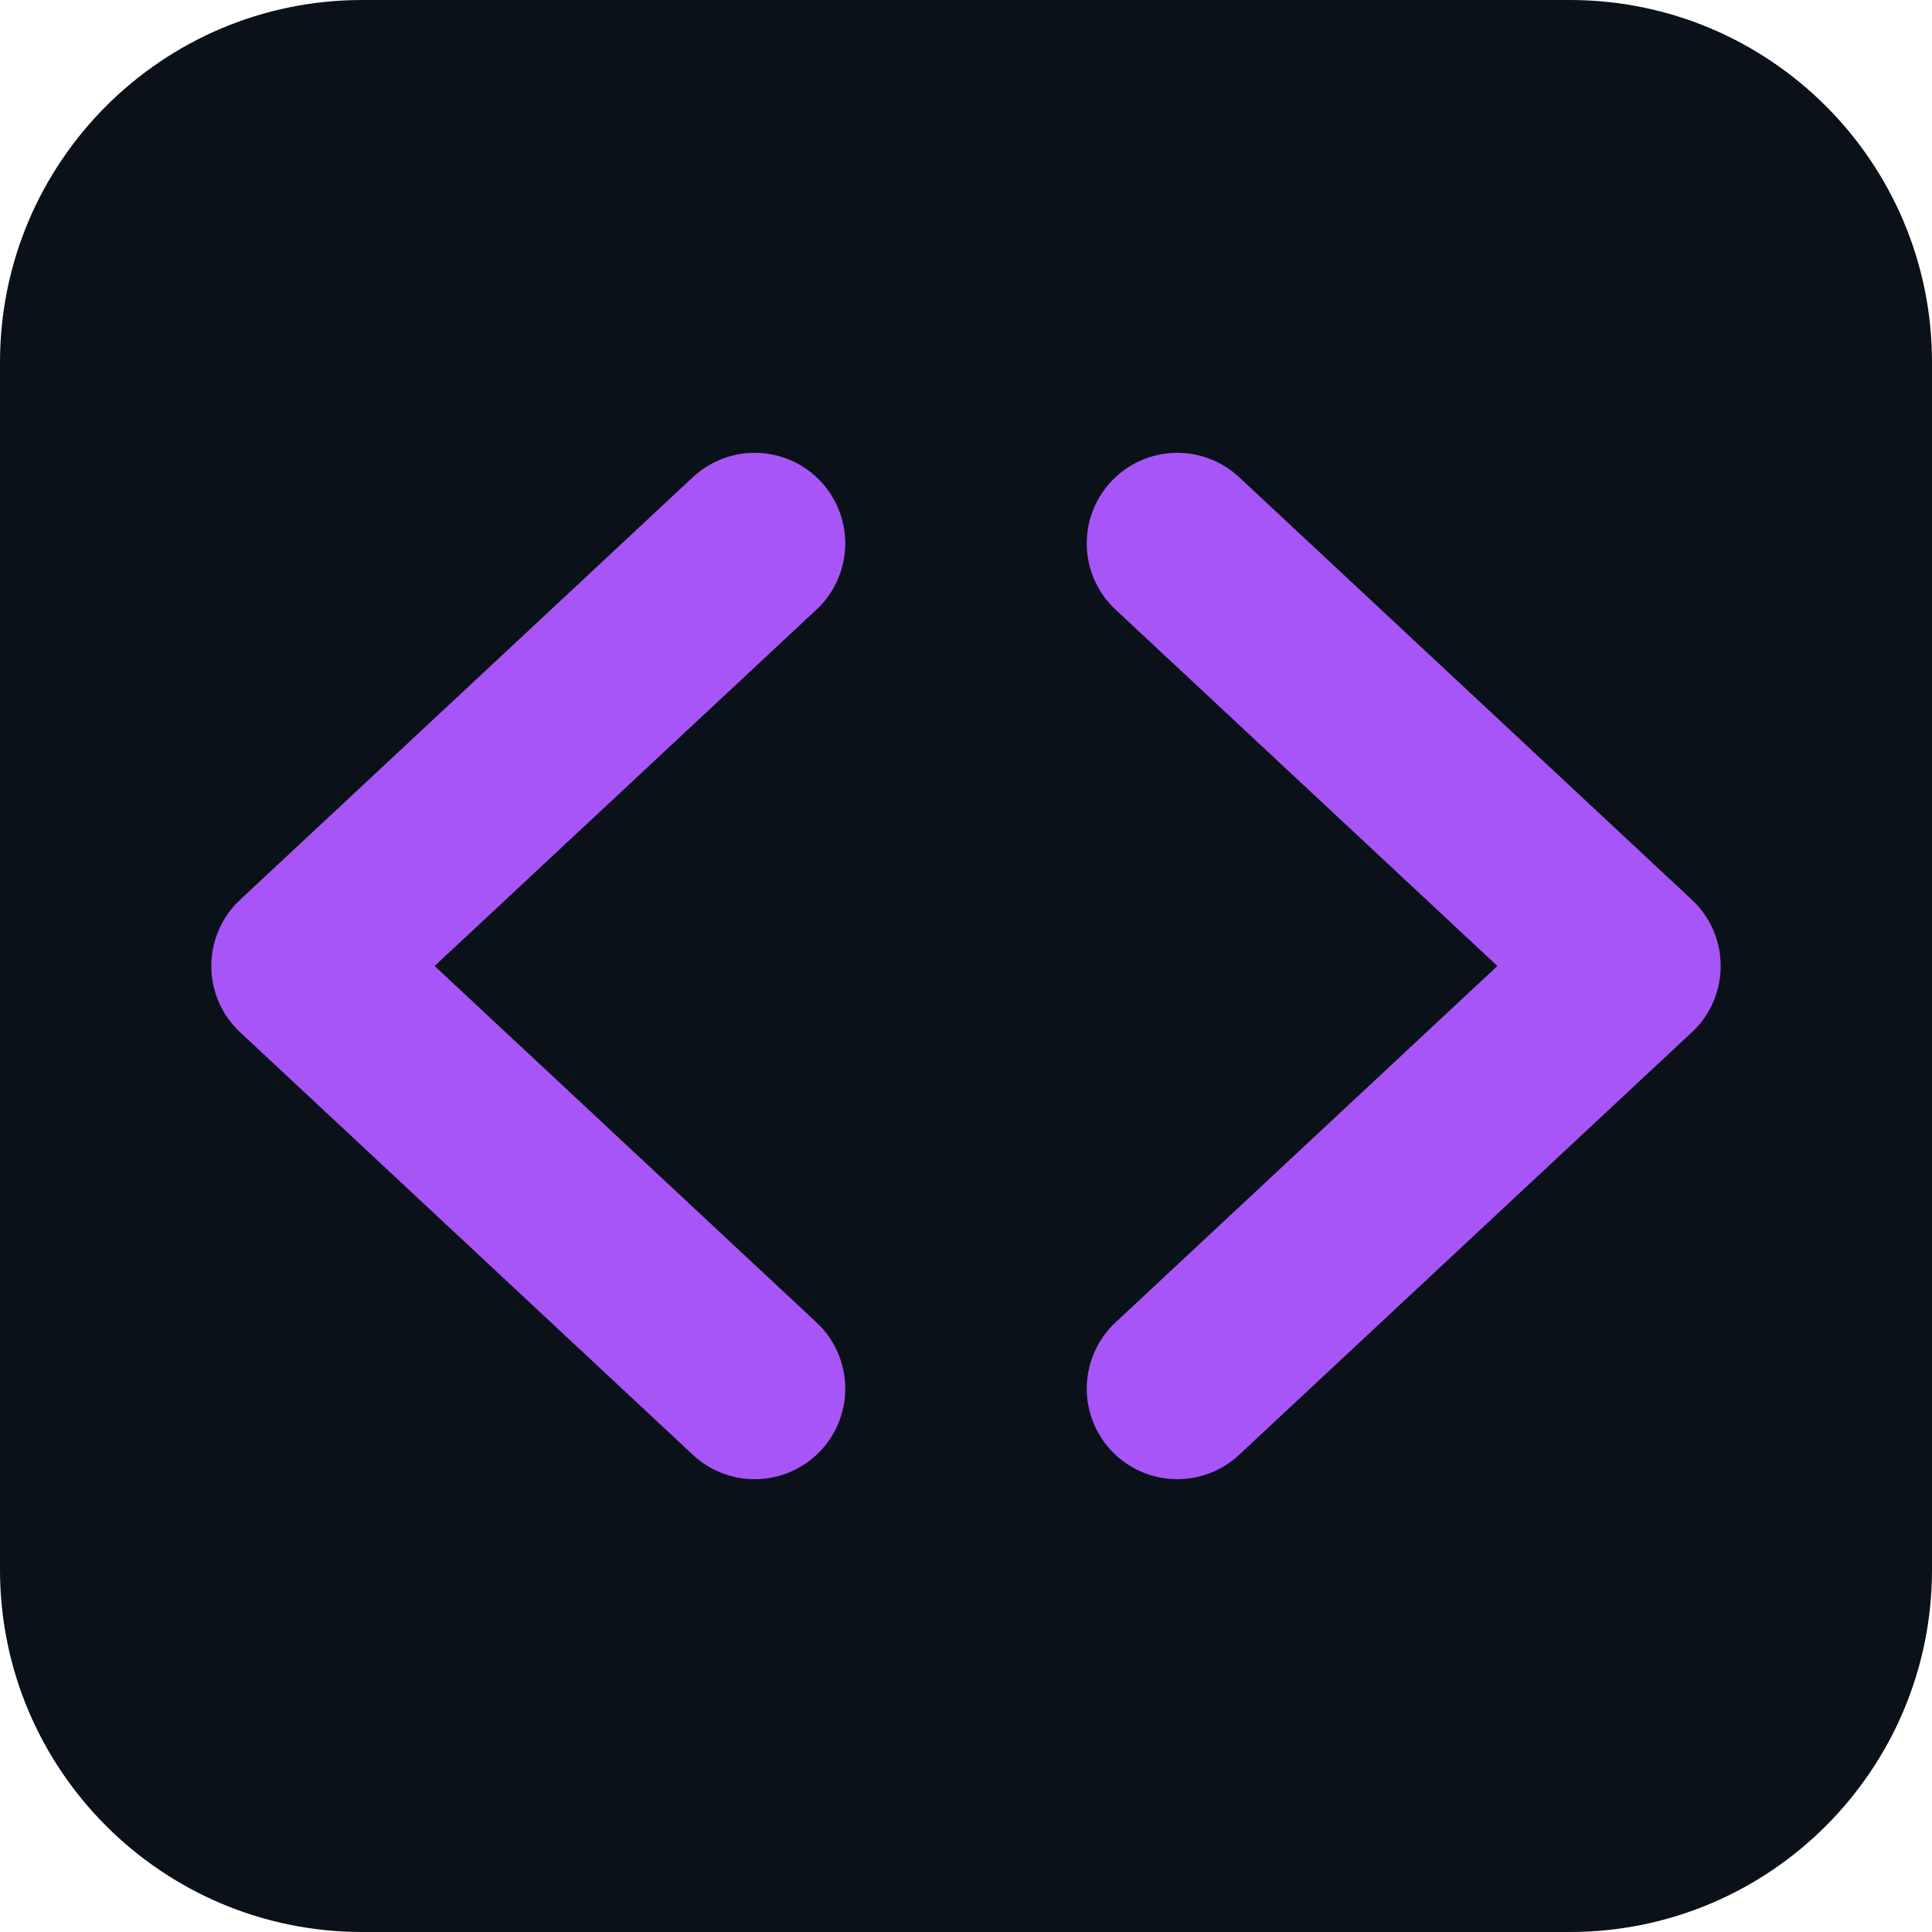
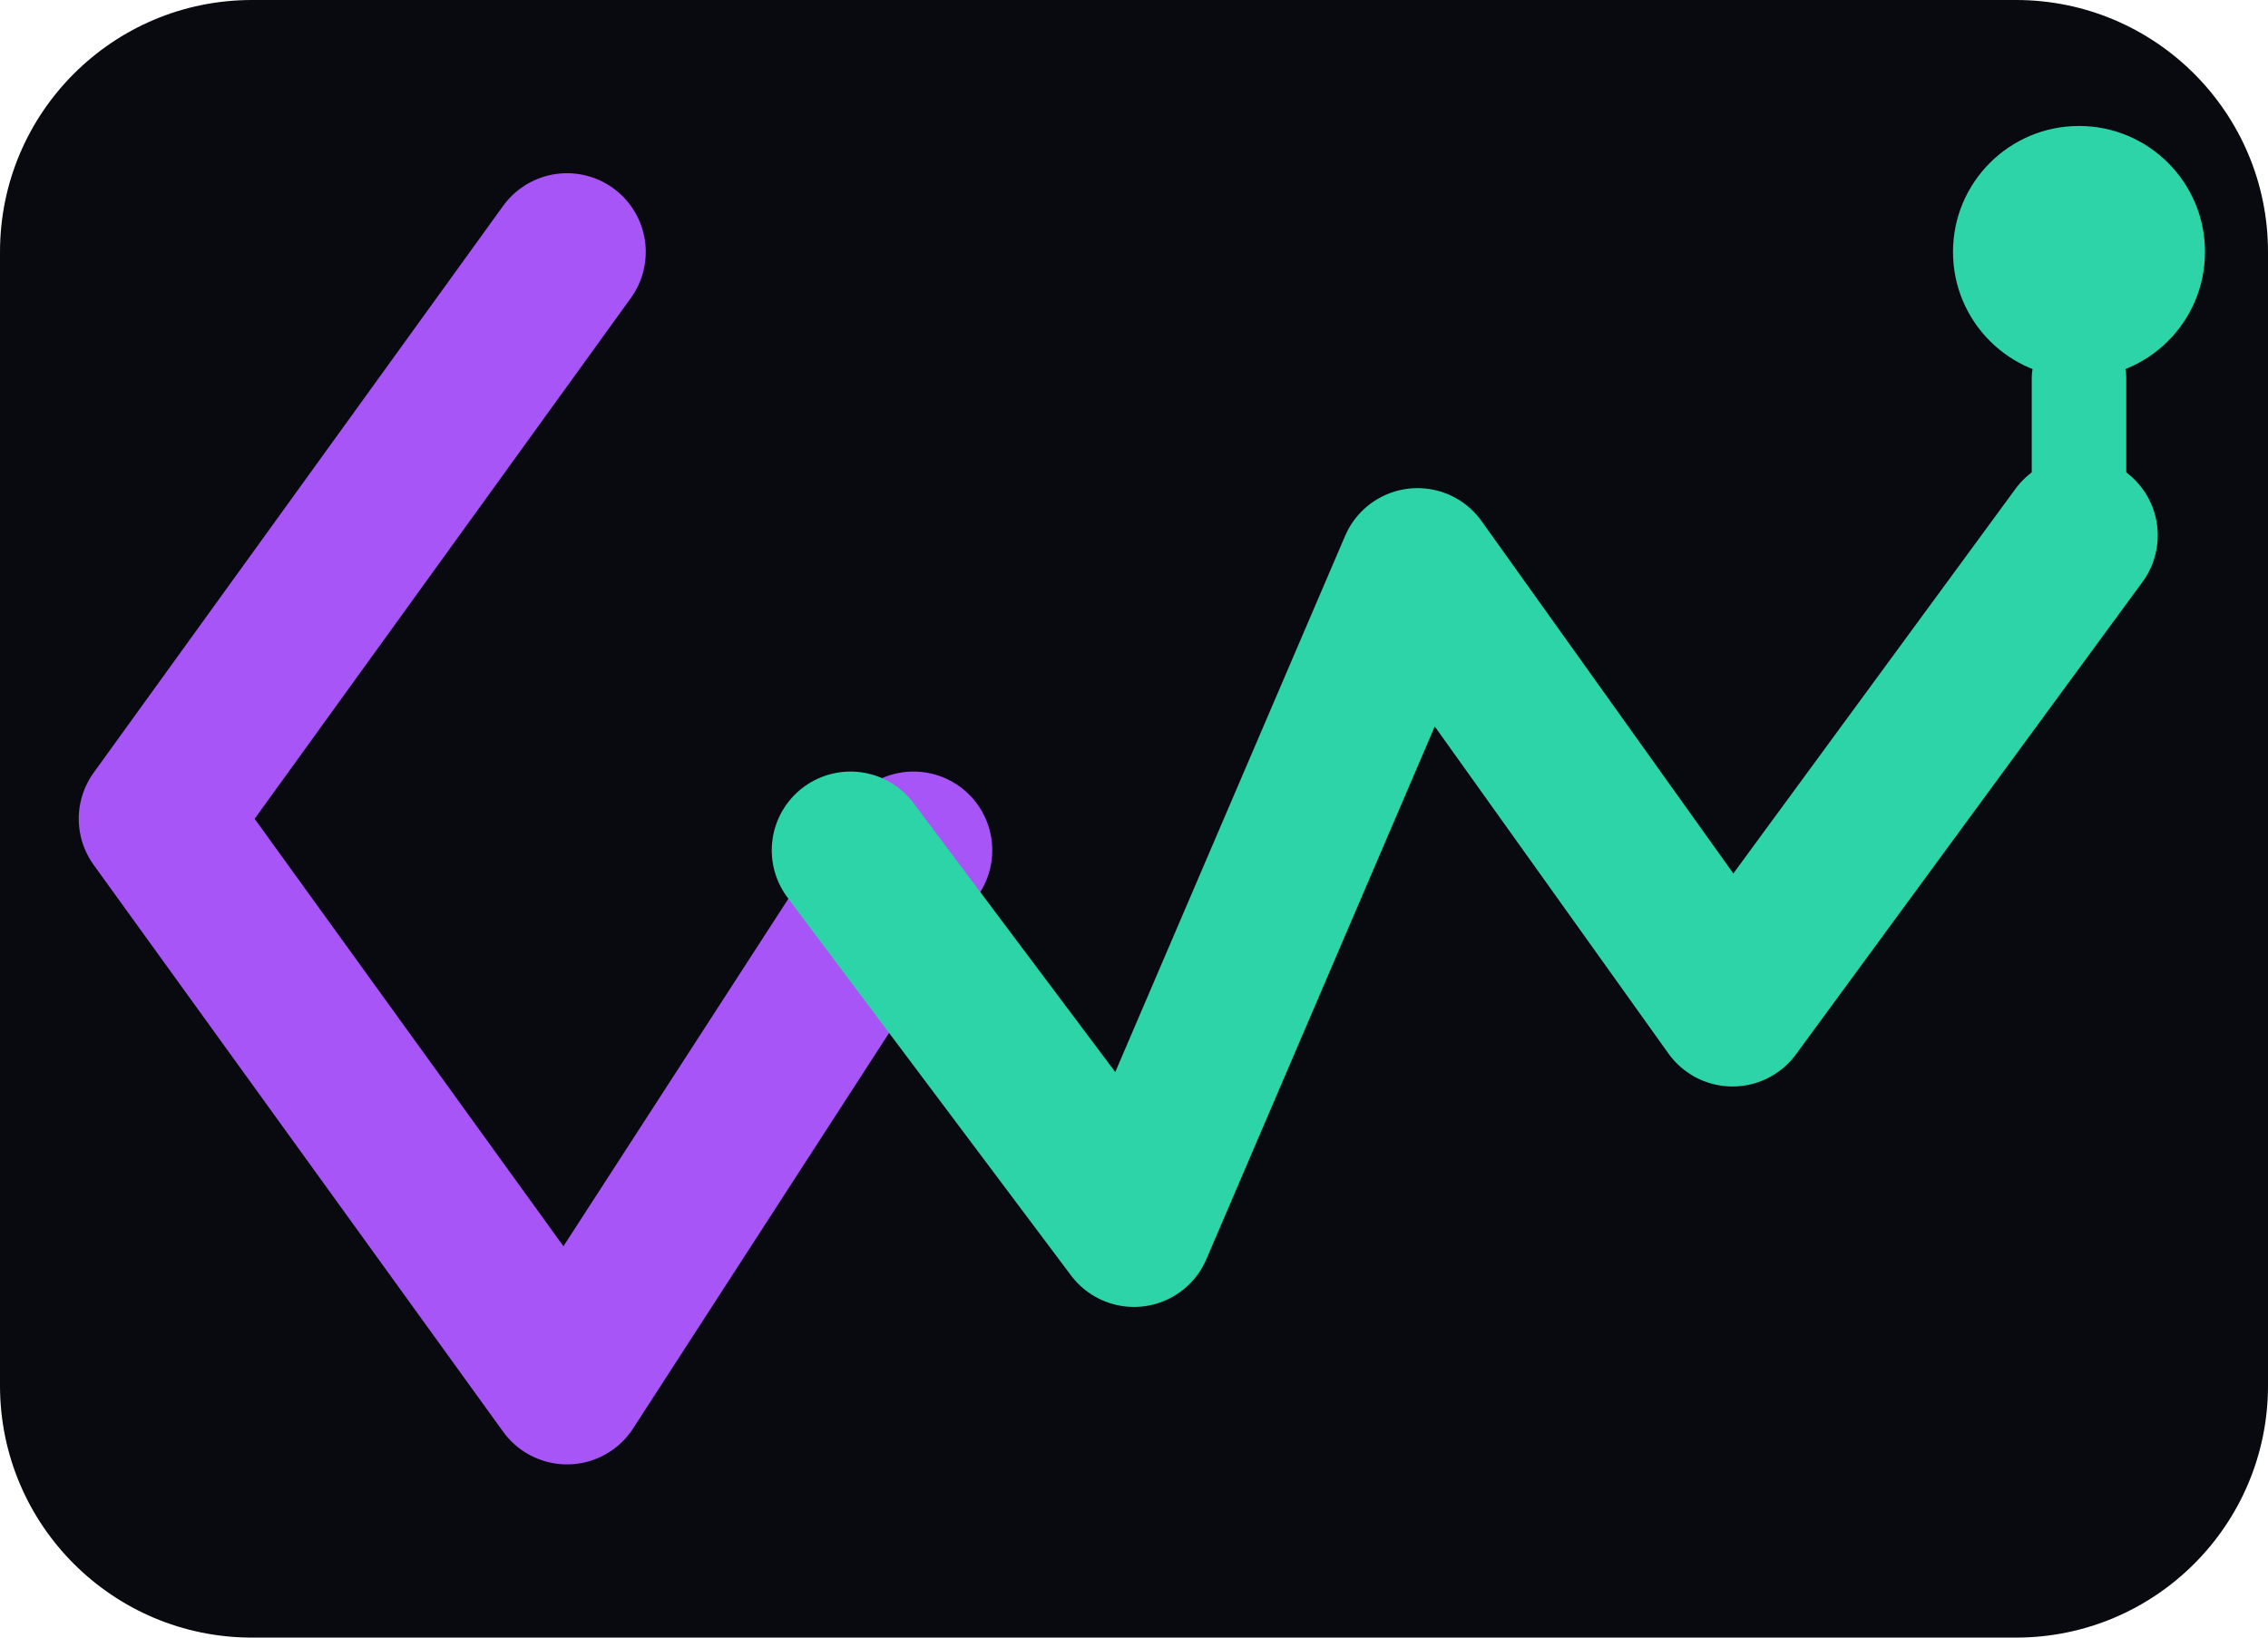
- <svg xmlns="http://www.w3.org/2000/svg" viewBox="0 0 64 64">
-   <rect width="64" height="64" rx="12" fill="#0b1119" />
-   <path d="M25 18 10 32l15 14M39 18l15 14-15 14" fill="none" stroke="#a855f7" stroke-width="6" stroke-linecap="round" stroke-linejoin="round" />
+ <svg xmlns="http://www.w3.org/2000/svg" viewBox="0 0 72 52" fill="none">
+   <rect width="72" height="52" rx="8" fill="#080A0F" />
+   <path d="M18 8 5 26l13 18 11-17" stroke="#A855F7" stroke-width="5" stroke-linecap="round" stroke-linejoin="round" />
+   <path d="m27 27 9 12 9-21 10 14 11-15" stroke="#2DD4A8" stroke-width="5" stroke-linecap="round" stroke-linejoin="round" />
+   <circle cx="66" cy="8" r="4" fill="#2DD4A8" />
+   <path d="M66 12v5" stroke="#2DD4A8" stroke-width="3" stroke-linecap="round" />
</svg>
